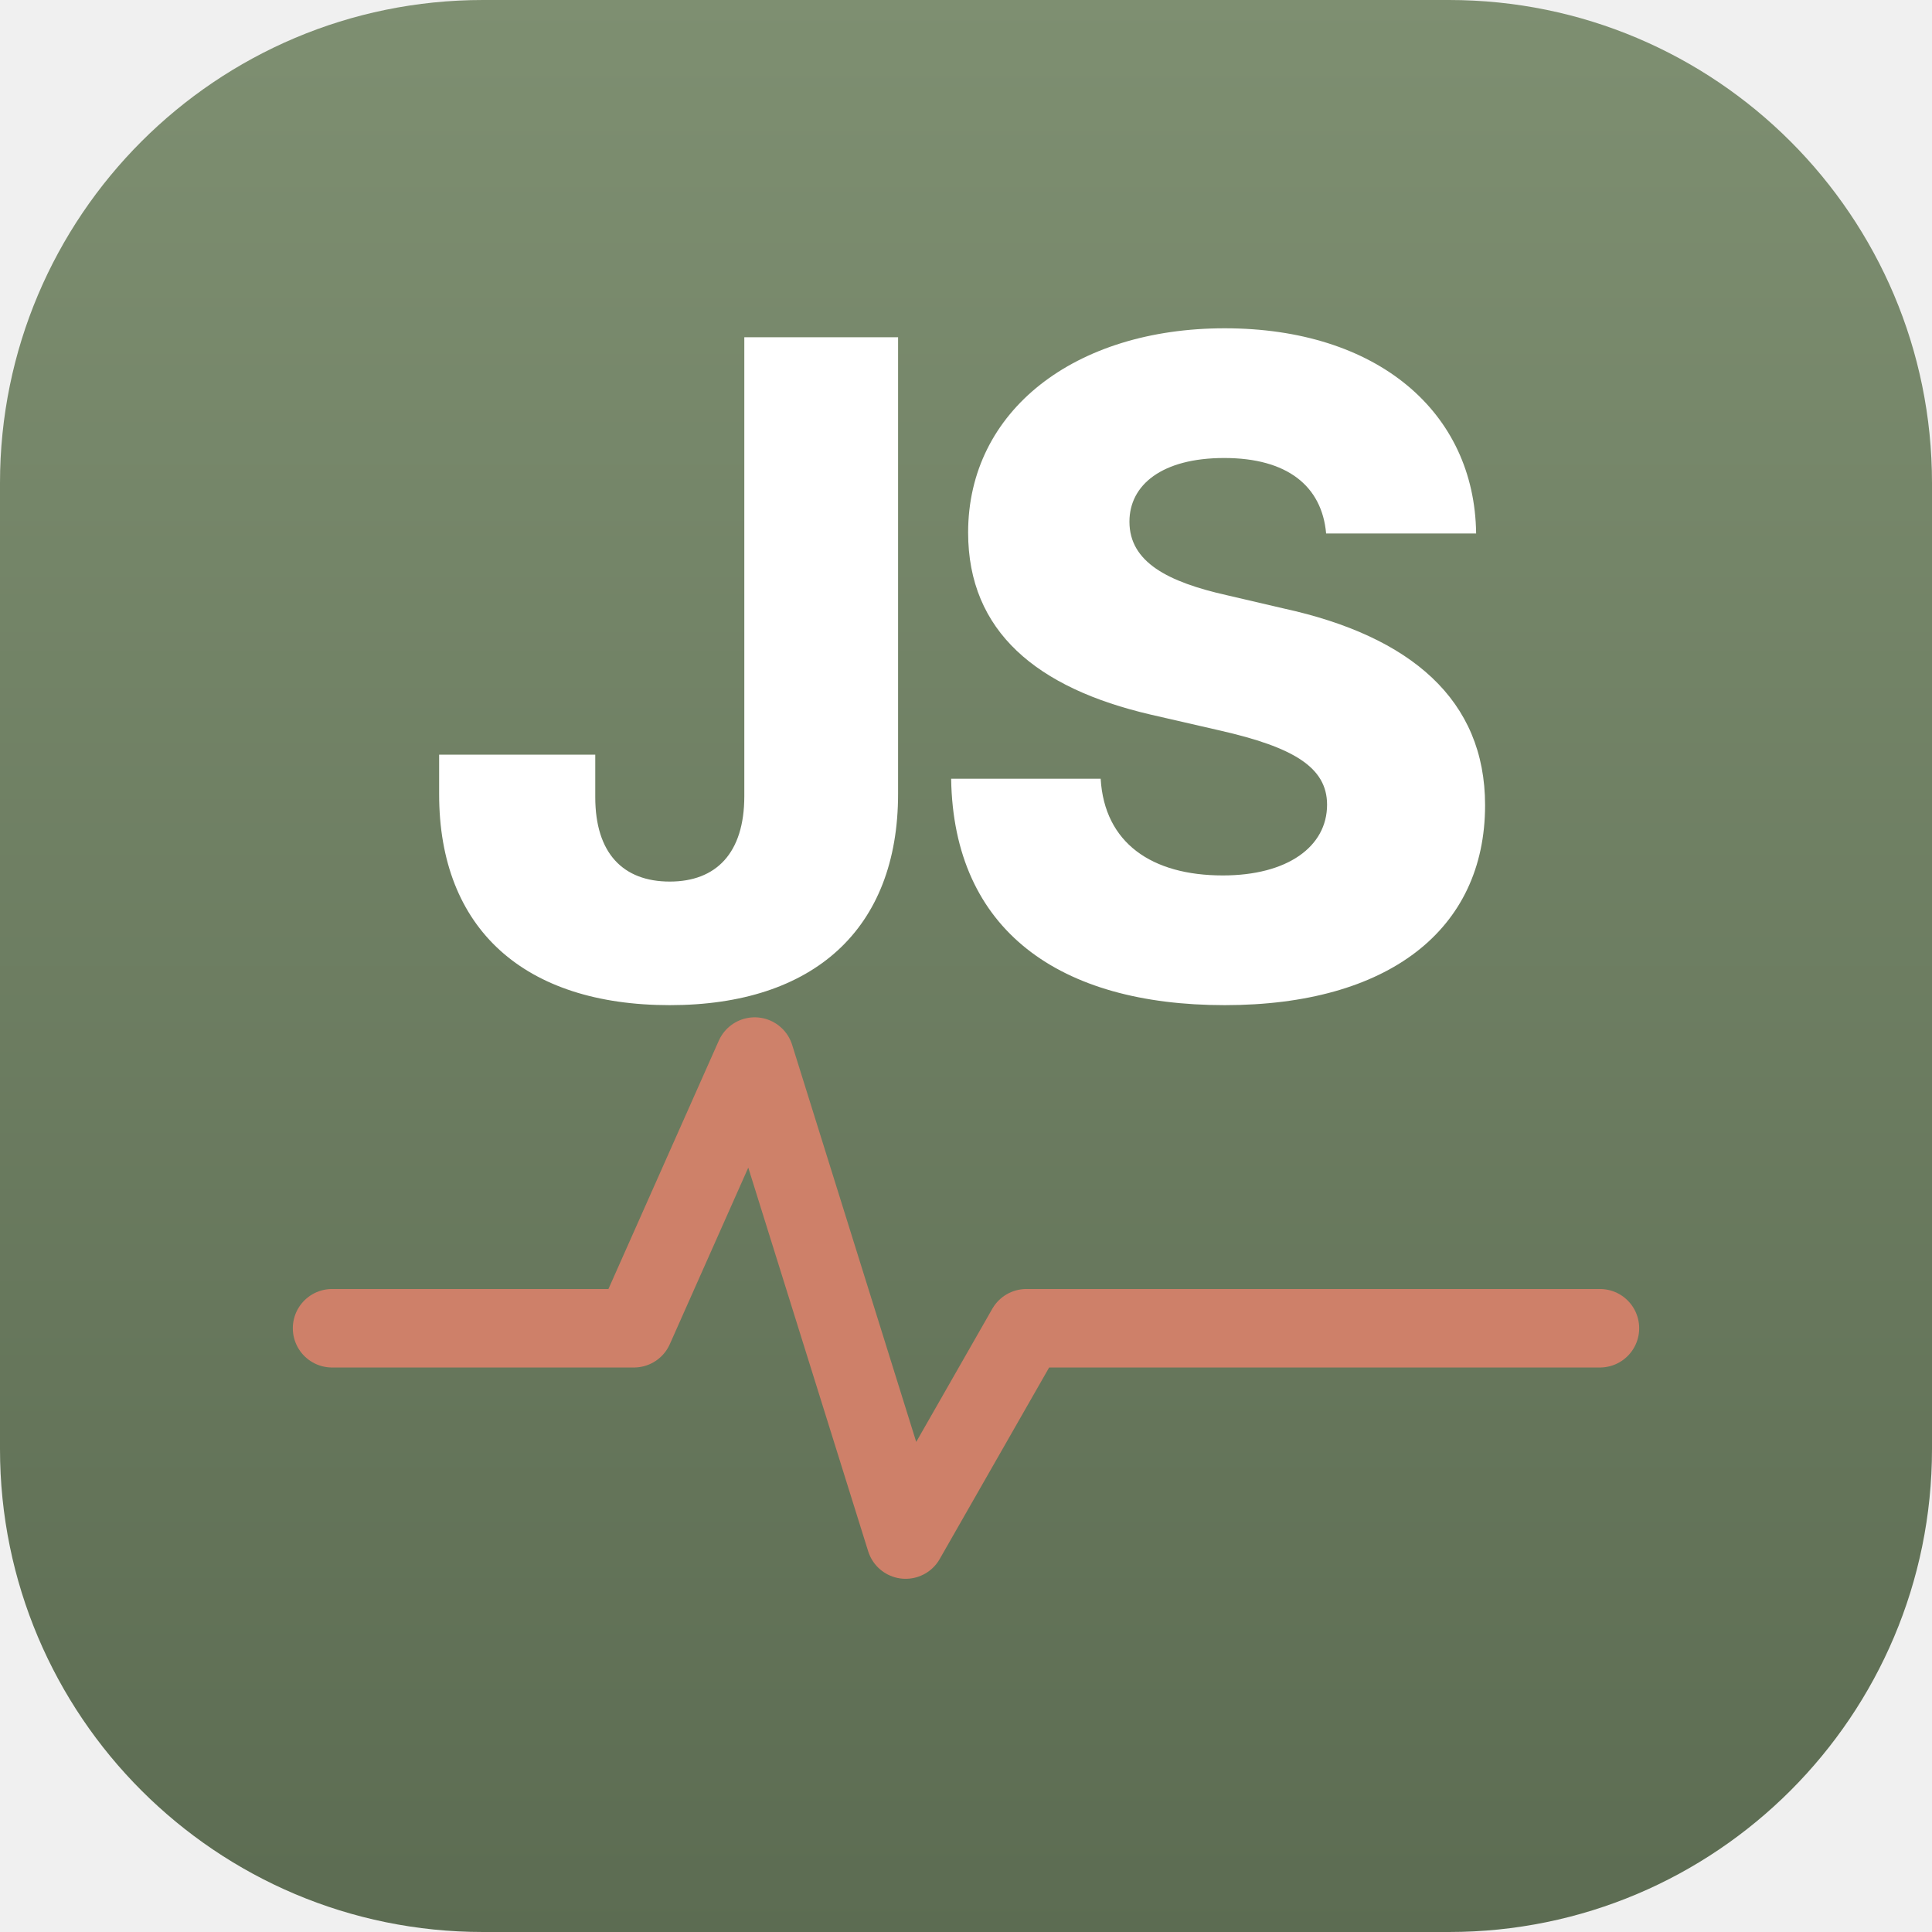
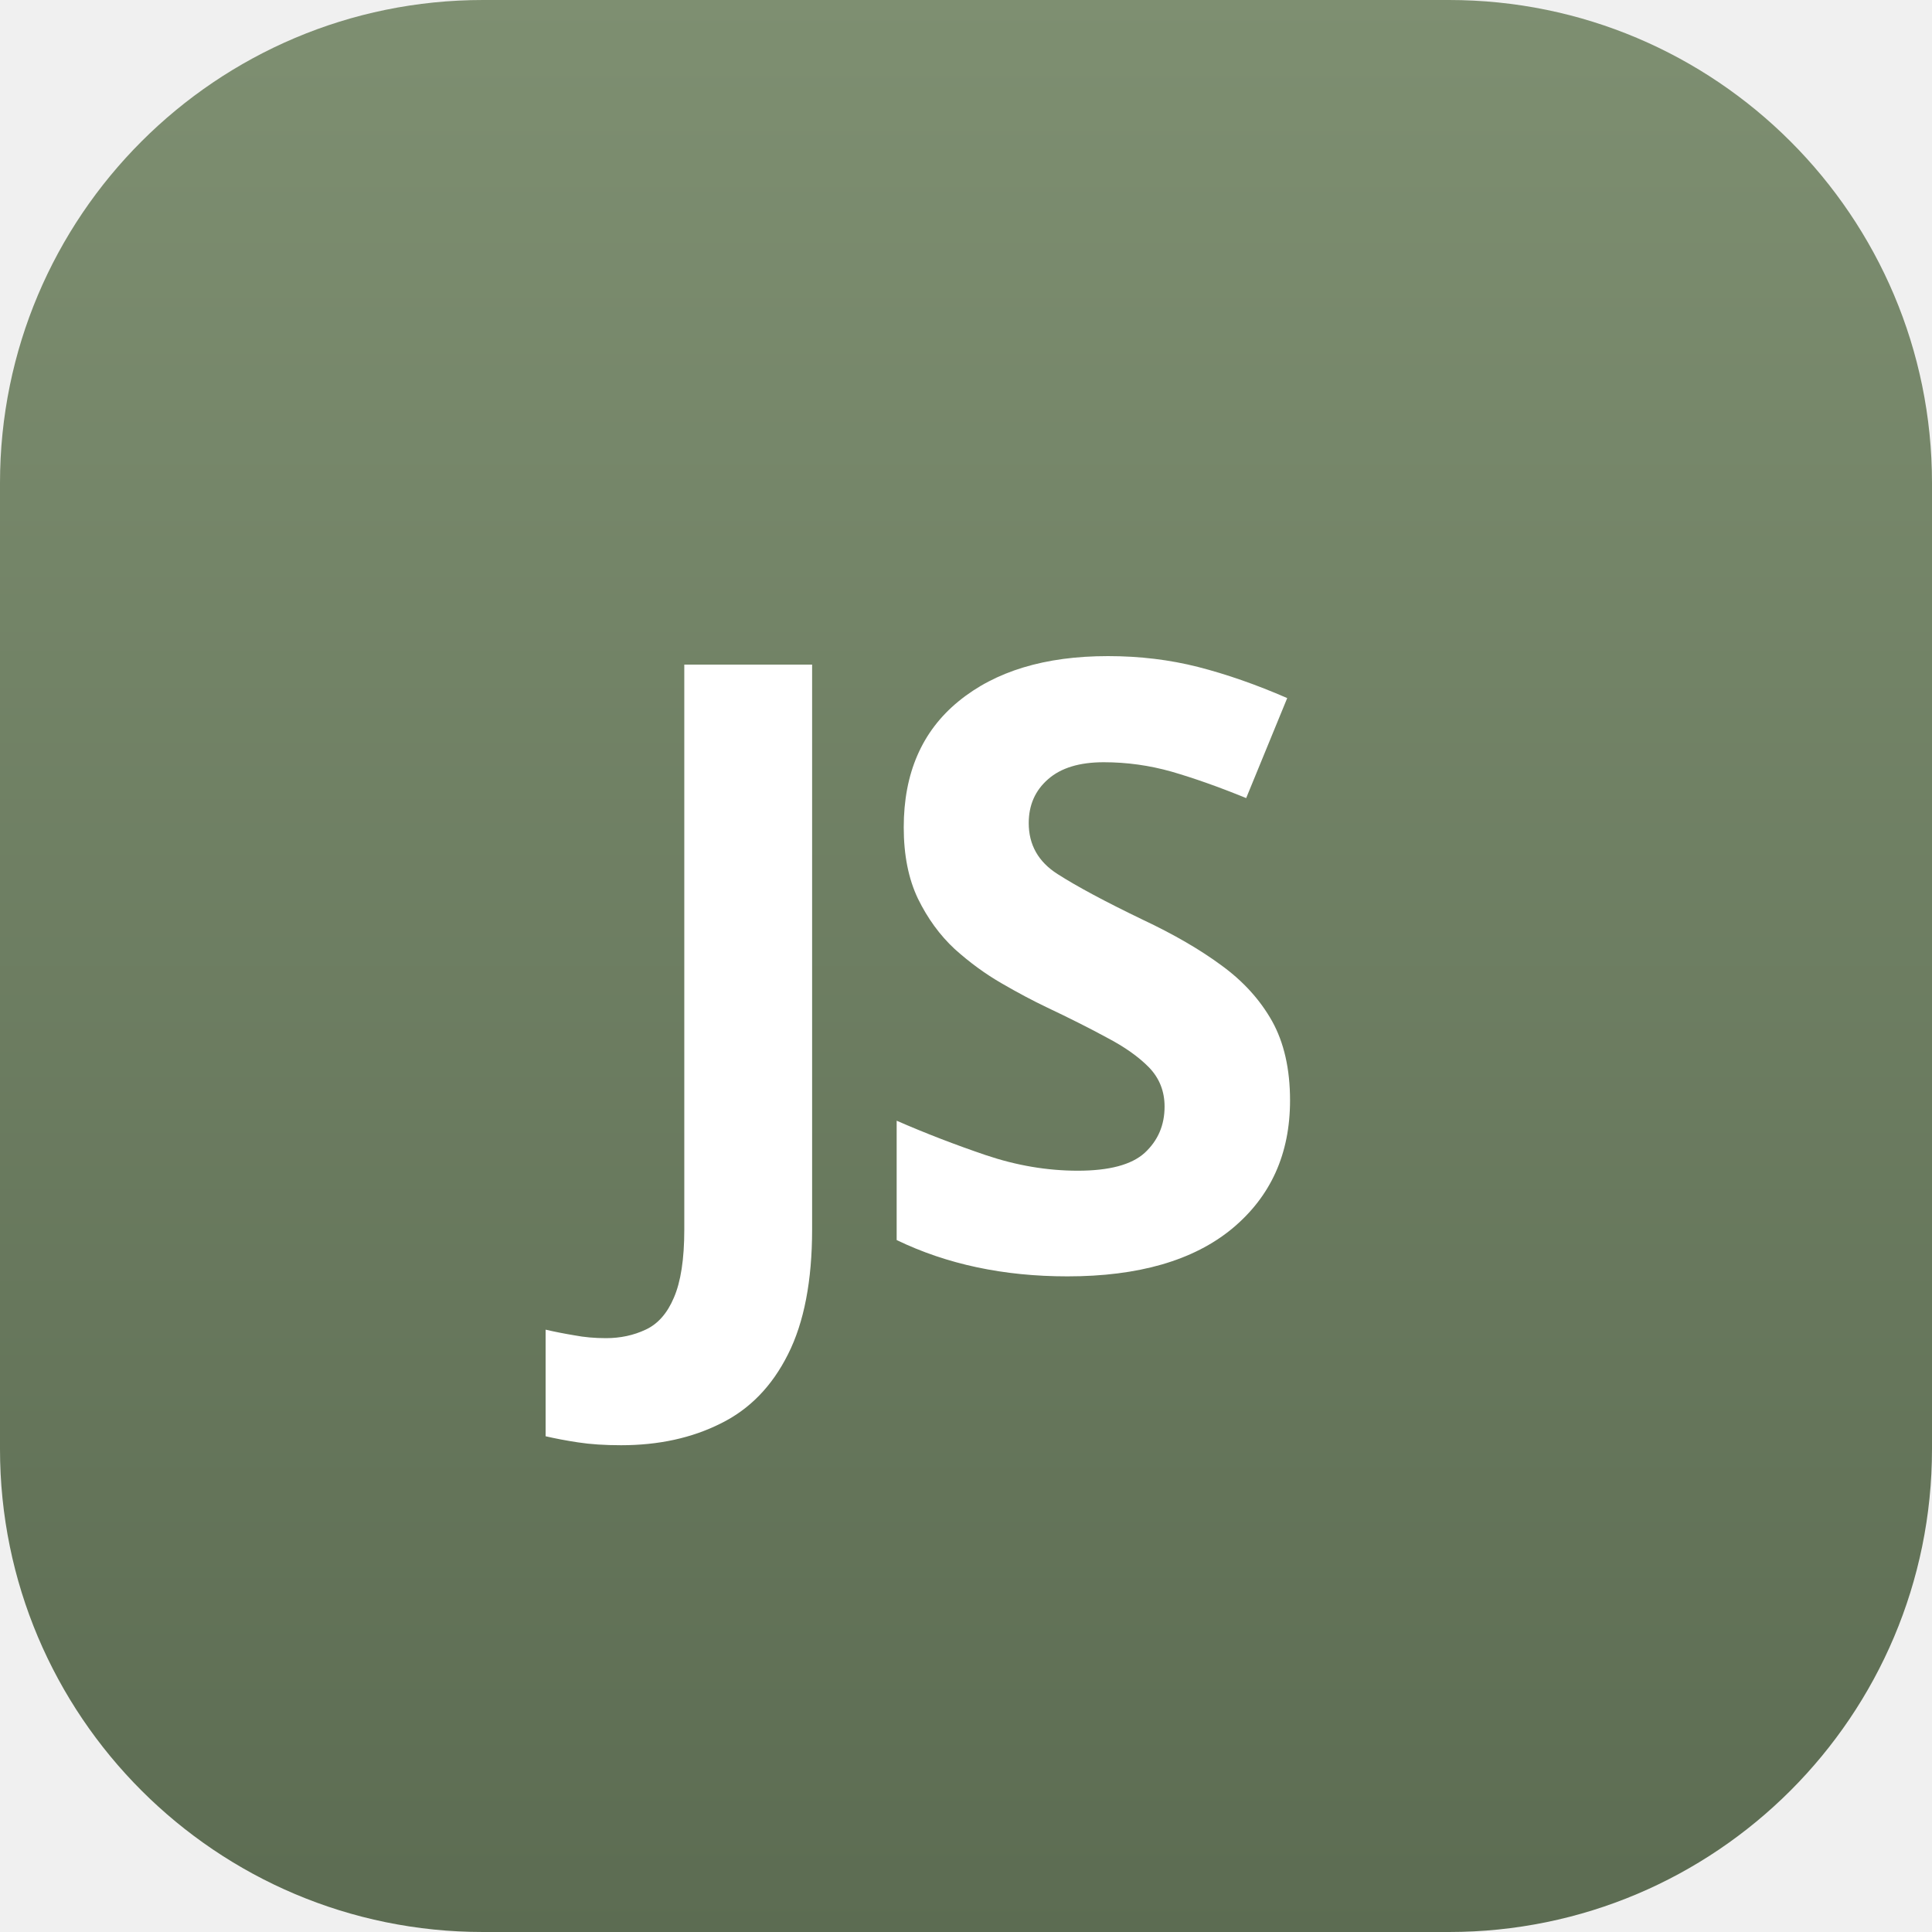
- <svg xmlns="http://www.w3.org/2000/svg" viewBox="0 0 64 64" width="64" height="64" role="img" aria-label="JS Fisioterapia">
+ <svg xmlns="http://www.w3.org/2000/svg" viewBox="0 0 64 64" width="64" height="64" role="img" aria-label="JS">
  <defs>
    <linearGradient id="jsIcon" x1="0" y1="0" x2="0" y2="1">
      <stop offset="0" stop-color="#7E8F71" />
      <stop offset="1" stop-color="#5C6C52" />
    </linearGradient>
  </defs>
  <rect width="64" height="64" rx="16" fill="url(#jsIcon)" />
-   <path d="M11 44 H21 L25 35 L30 51 L34 44 H53" fill="none" stroke="#D7816A" stroke-width="2.6" stroke-linecap="round" stroke-linejoin="round" opacity="0.92" />
-   <text x="32" y="33" text-anchor="middle" font-family="Inter, Segoe UI, Helvetica Neue, Arial, sans-serif" font-size="30" font-weight="800" fill="#FFFFFF" letter-spacing="-1">JS</text>
+   <text x="32" y="42" text-anchor="middle" font-family="Plus Jakarta Sans, system-ui, sans-serif" font-size="28" font-weight="700" fill="#FFFFFF" letter-spacing="-1">JS</text>
</svg>
